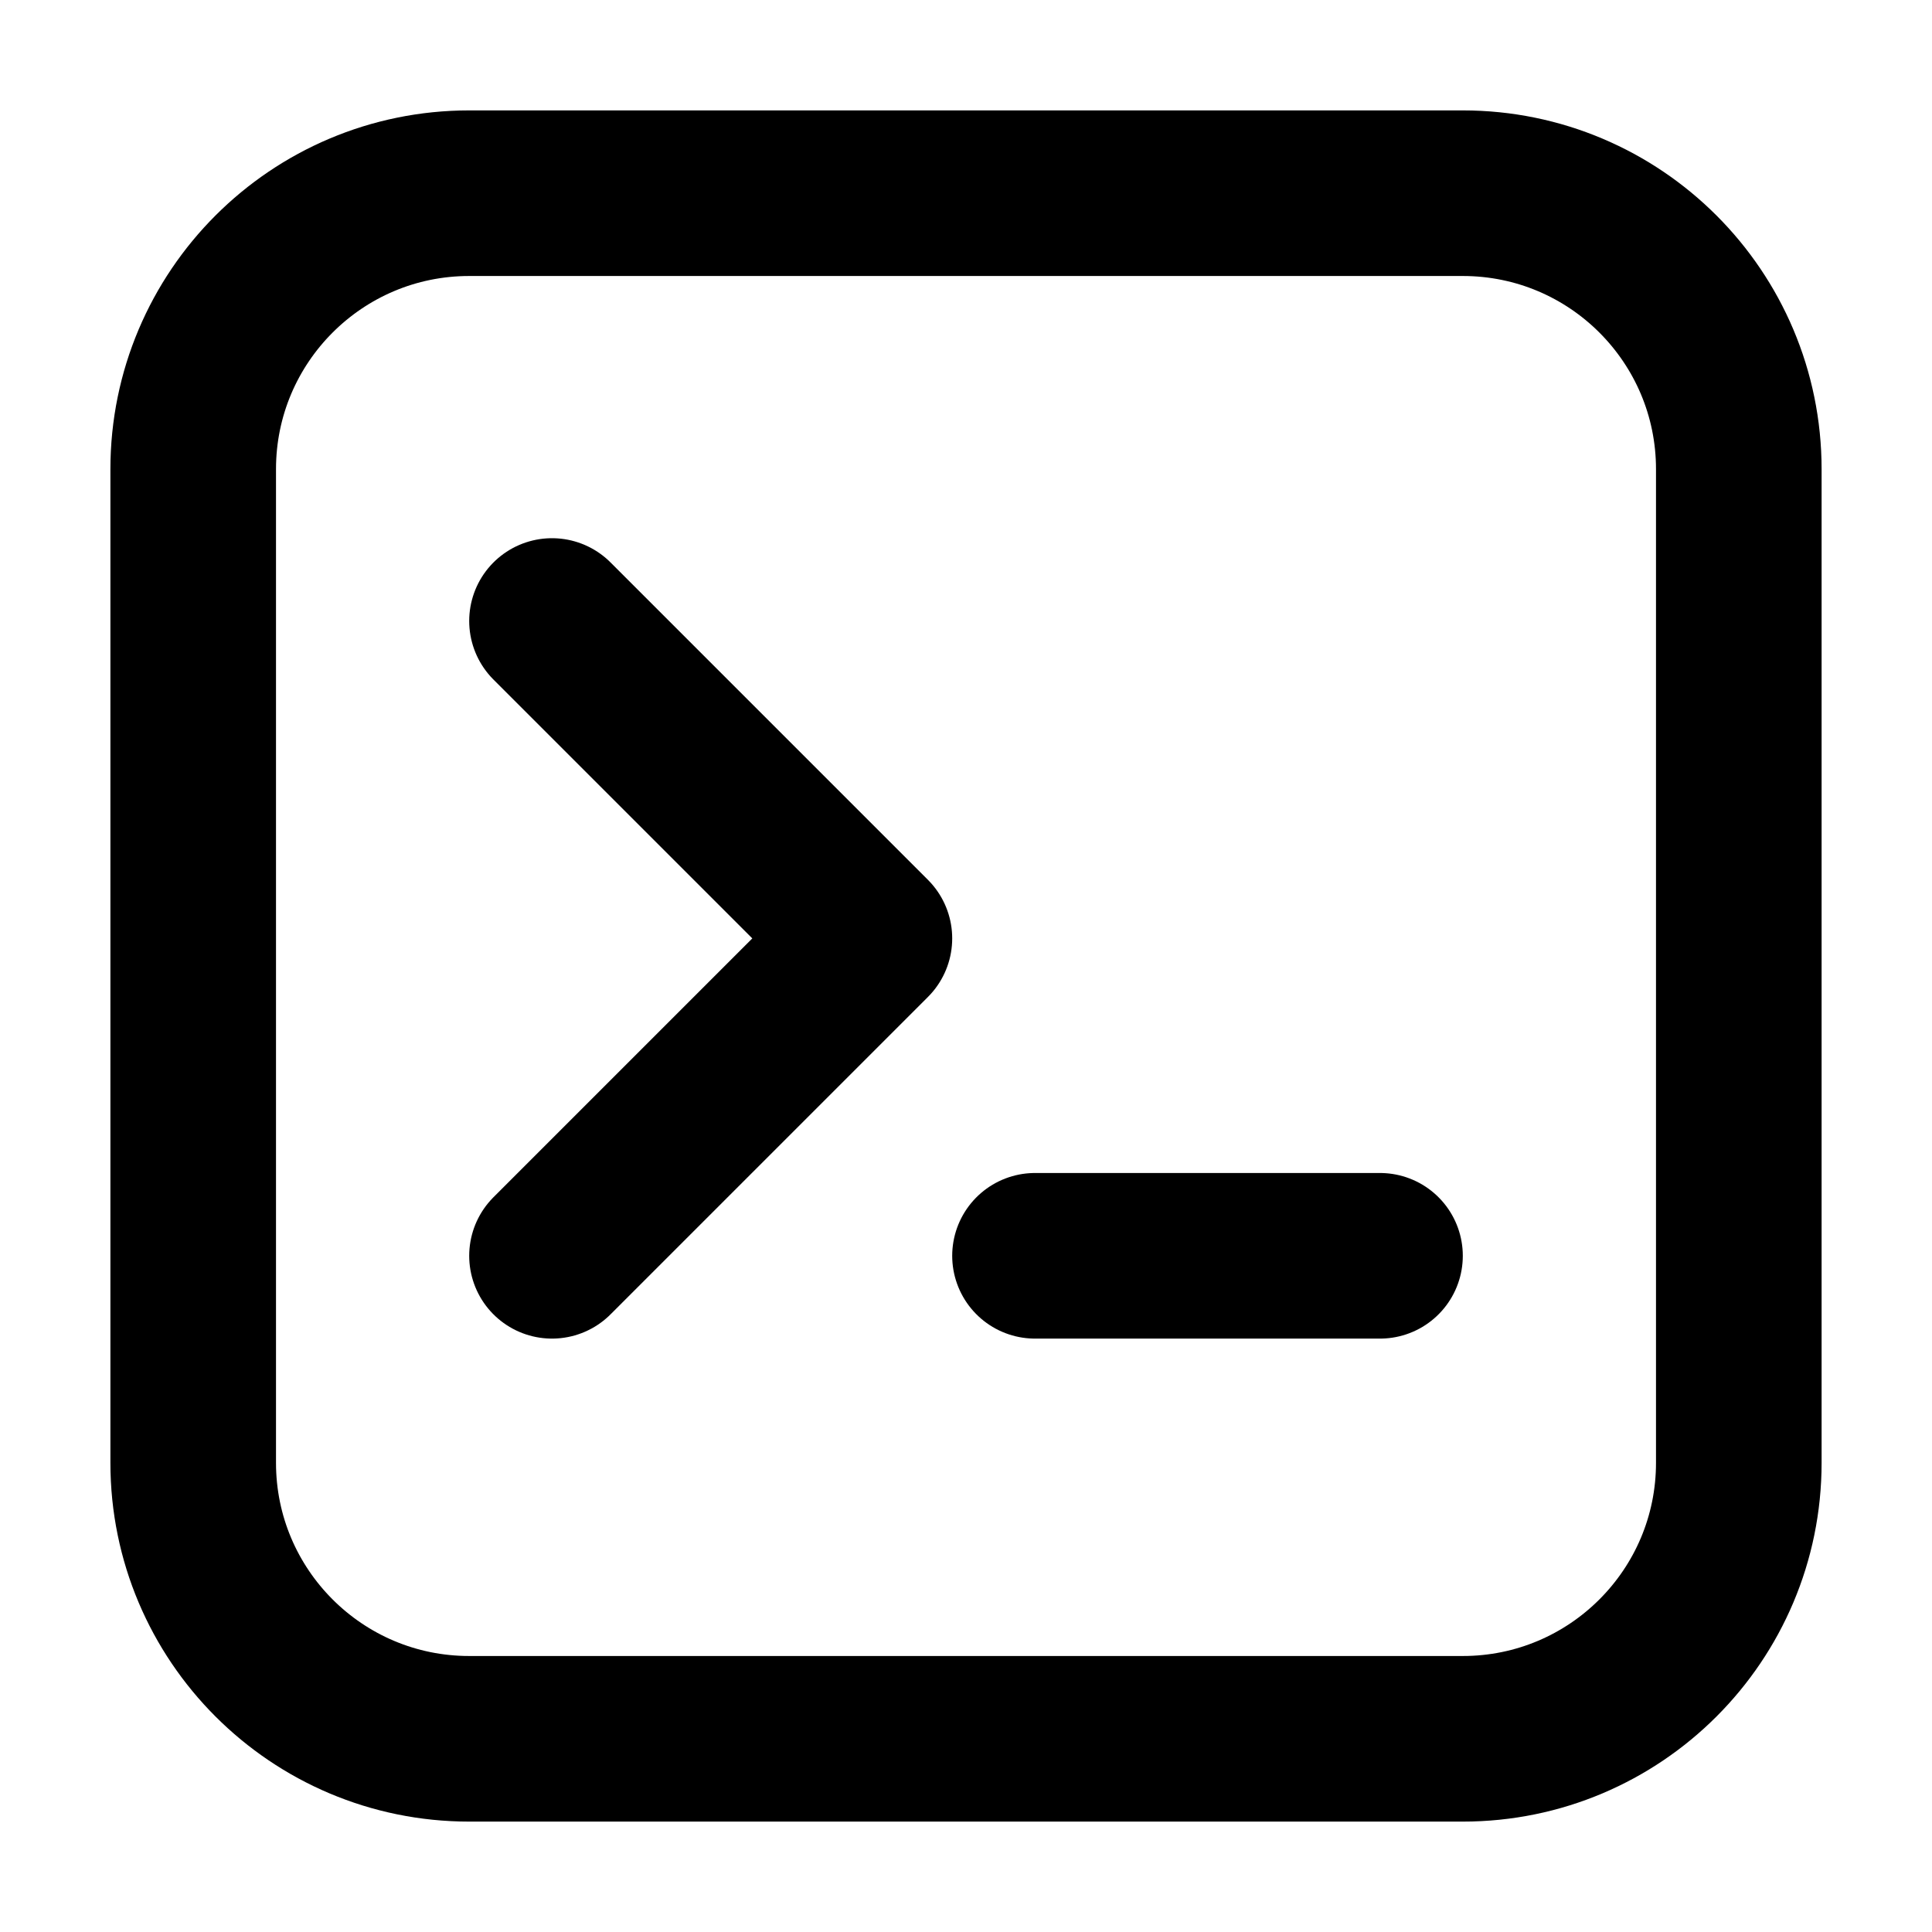
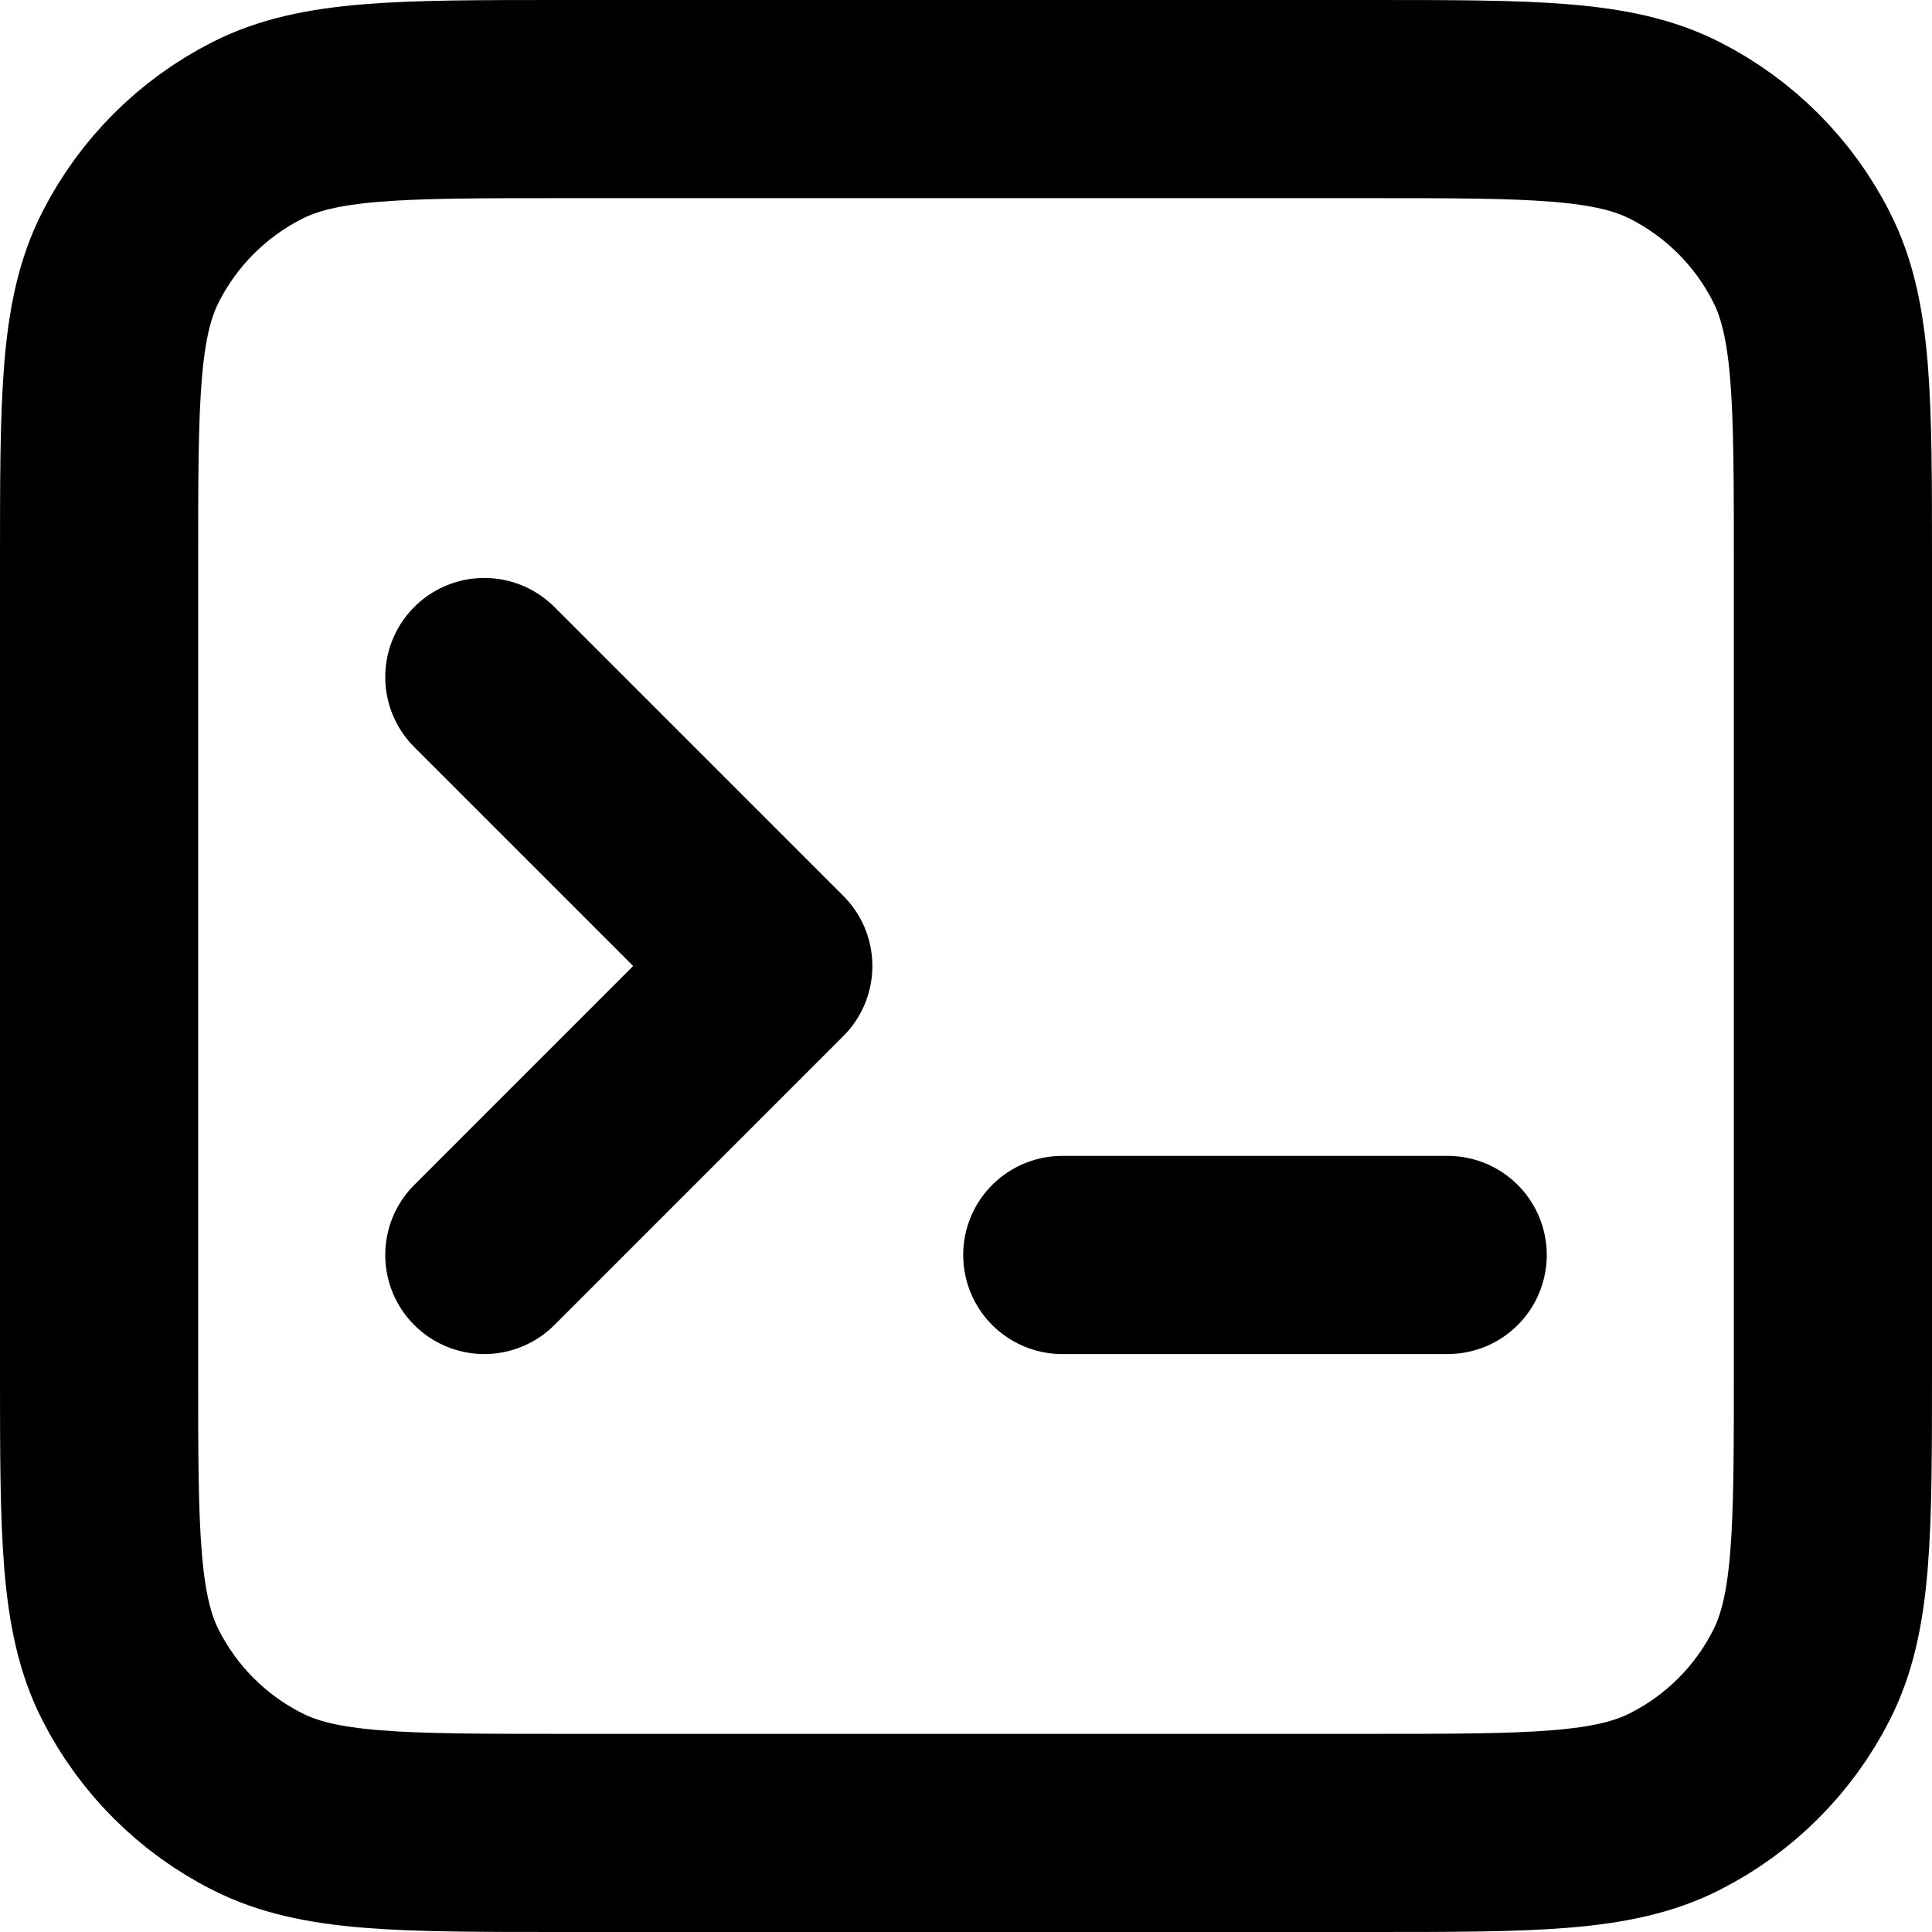
- <svg xmlns="http://www.w3.org/2000/svg" width="14" height="14" viewBox="0 0 14 14" fill="none">
-   <rect x="1.4" y="1.4" width="11.2" height="11.2" rx="2" stroke="currentColor" stroke-width="1.2" />
-   <path d="m4 4.5 2.3 2.3L4 9.1m3.5 0H10" stroke="currentColor" stroke-width="1.2" stroke-linecap="round" stroke-linejoin="round" />
+ <svg xmlns="http://www.w3.org/2000/svg" viewBox="0 0 11.7 11.7" fill="none" preserveAspectRatio="none">
+   <path d="M2.933 7.6L4.683 5.85L2.933 4.1M6.433 7.6H8.767M3.4 11.1H8.3C9.28 11.1 9.77 11.1 10.145 10.909C10.474 10.742 10.742 10.474 10.909 10.145C11.1 9.77 11.1 9.28 11.1 8.3V3.4C11.1 2.42 11.1 1.93 10.909 1.556C10.742 1.226 10.474 0.959 10.145 0.791C9.77 0.6 9.28 0.6 8.3 0.6H3.4C2.42 0.6 1.93 0.6 1.556 0.791C1.226 0.959 0.959 1.226 0.791 1.556C0.6 1.93 0.6 2.42 0.6 3.4V8.3C0.6 9.28 0.6 9.77 0.791 10.145C0.959 10.474 1.226 10.742 1.556 10.909C1.93 11.1 2.42 11.1 3.4 11.1Z" stroke="currentColor" stroke-width="1.2" stroke-linecap="round" stroke-linejoin="round" />
</svg>
